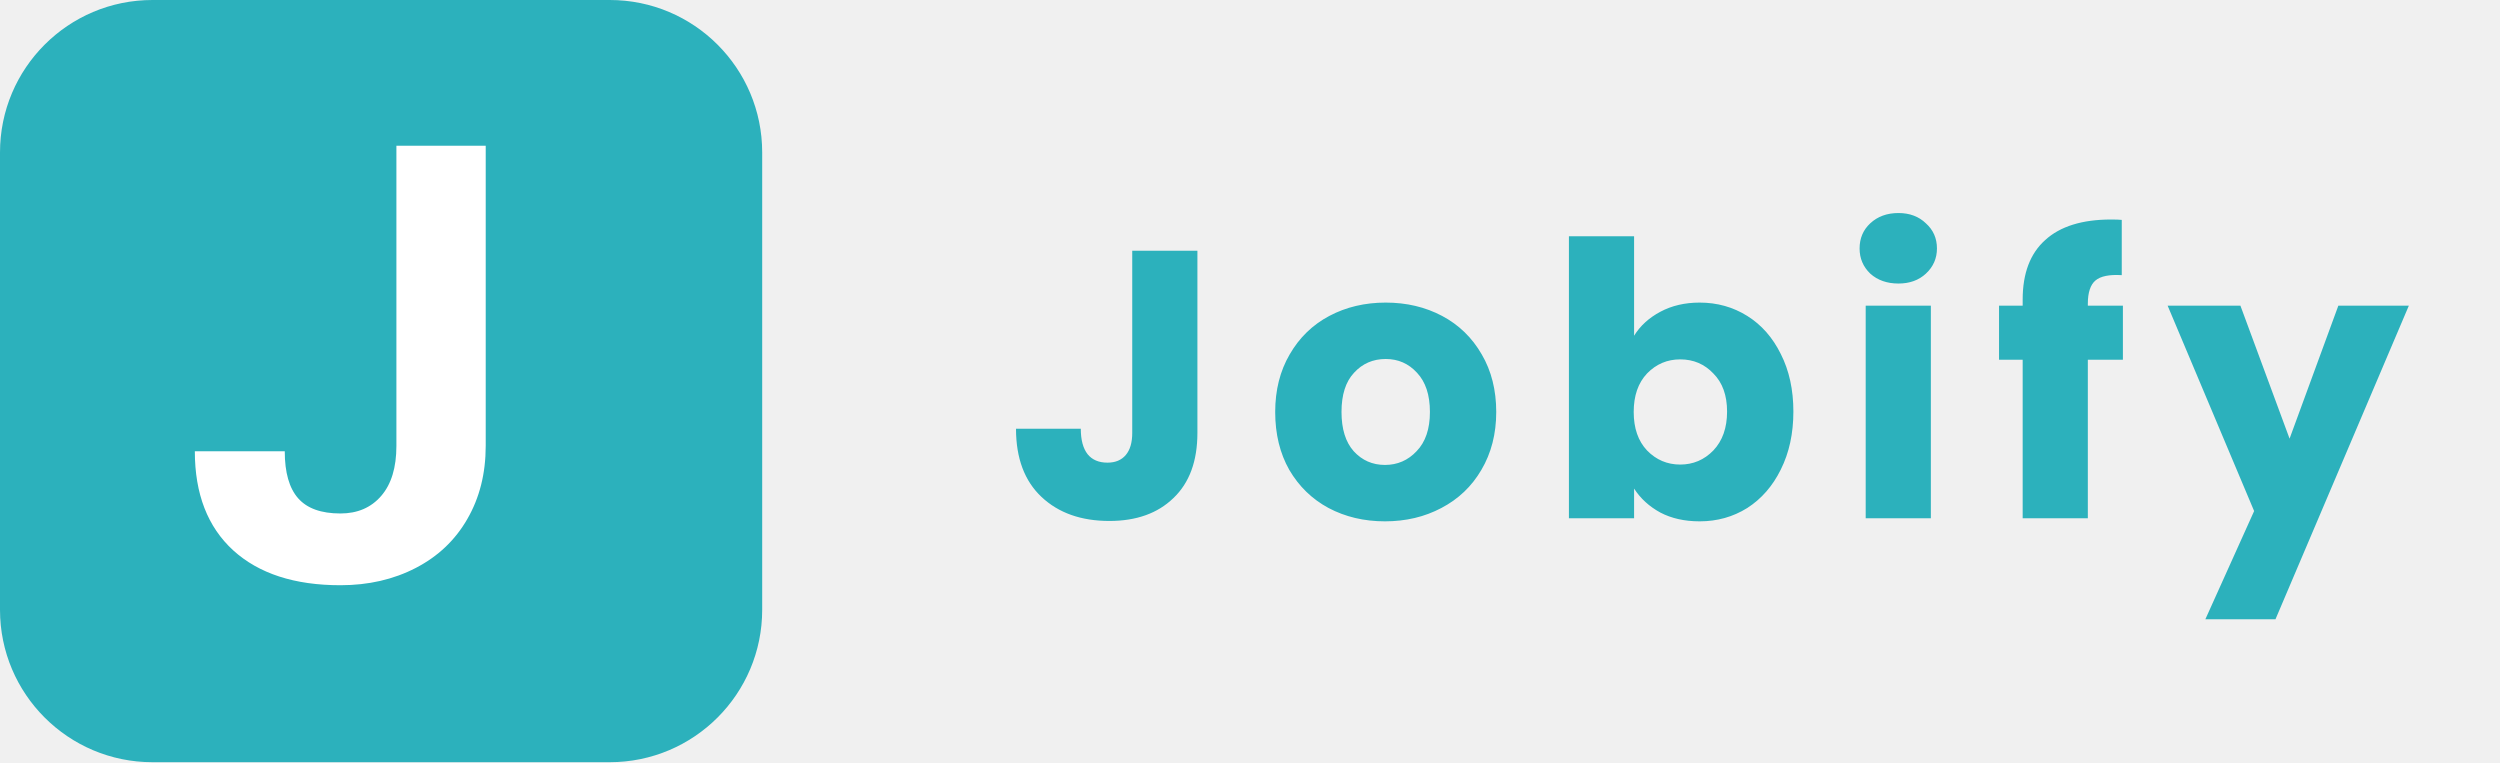
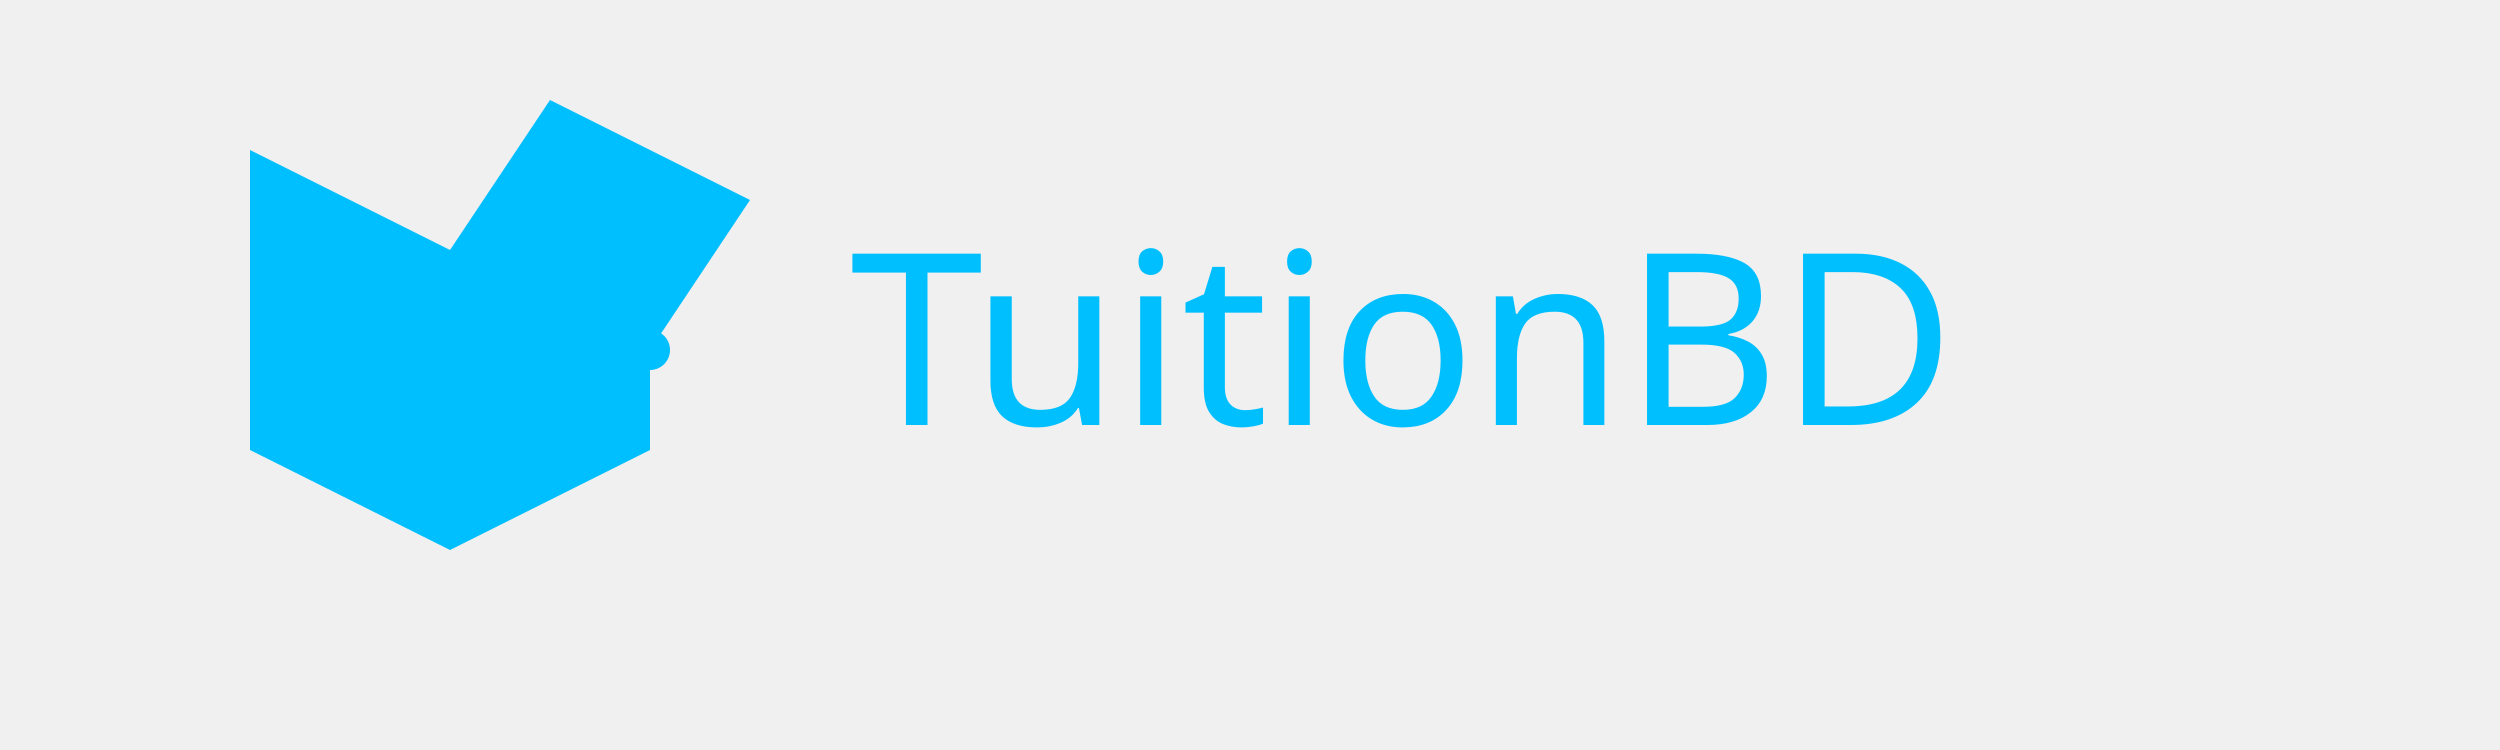
- <svg xmlns="http://www.w3.org/2000/svg" width="164" height="50" viewBox="0 0 164 50" fill="none">
-   <path d="M78.55 16.45V28.4C78.55 30.25 78.025 31.675 76.975 32.675C75.942 33.675 74.542 34.175 72.775 34.175C70.925 34.175 69.442 33.65 68.325 32.6C67.208 31.55 66.65 30.058 66.65 28.125H70.9C70.9 28.858 71.05 29.417 71.35 29.8C71.65 30.167 72.083 30.35 72.65 30.35C73.167 30.35 73.567 30.183 73.85 29.85C74.133 29.517 74.275 29.033 74.275 28.4V16.45H78.55ZM90.853 34.2C89.487 34.2 88.253 33.908 87.153 33.325C86.07 32.742 85.212 31.908 84.578 30.825C83.962 29.742 83.653 28.475 83.653 27.025C83.653 25.592 83.97 24.333 84.603 23.25C85.237 22.15 86.103 21.308 87.203 20.725C88.303 20.142 89.537 19.85 90.903 19.85C92.27 19.85 93.503 20.142 94.603 20.725C95.703 21.308 96.57 22.15 97.203 23.25C97.837 24.333 98.153 25.592 98.153 27.025C98.153 28.458 97.828 29.725 97.178 30.825C96.545 31.908 95.67 32.742 94.553 33.325C93.453 33.908 92.22 34.2 90.853 34.2ZM90.853 30.5C91.67 30.5 92.362 30.2 92.928 29.6C93.511 29 93.803 28.142 93.803 27.025C93.803 25.908 93.52 25.05 92.953 24.45C92.403 23.85 91.72 23.55 90.903 23.55C90.07 23.55 89.378 23.85 88.828 24.45C88.278 25.033 88.003 25.892 88.003 27.025C88.003 28.142 88.27 29 88.803 29.6C89.353 30.2 90.037 30.5 90.853 30.5ZM107.196 22.025C107.596 21.375 108.171 20.85 108.921 20.45C109.671 20.05 110.529 19.85 111.496 19.85C112.646 19.85 113.688 20.142 114.621 20.725C115.554 21.308 116.288 22.142 116.821 23.225C117.371 24.308 117.646 25.567 117.646 27C117.646 28.433 117.371 29.7 116.821 30.8C116.288 31.883 115.554 32.725 114.621 33.325C113.688 33.908 112.646 34.2 111.496 34.2C110.513 34.2 109.654 34.008 108.921 33.625C108.188 33.225 107.613 32.7 107.196 32.05V34H102.921V15.5H107.196V22.025ZM113.296 27C113.296 25.933 112.996 25.1 112.396 24.5C111.813 23.883 111.088 23.575 110.221 23.575C109.371 23.575 108.646 23.883 108.046 24.5C107.463 25.117 107.171 25.958 107.171 27.025C107.171 28.092 107.463 28.933 108.046 29.55C108.646 30.167 109.371 30.475 110.221 30.475C111.071 30.475 111.796 30.167 112.396 29.55C112.996 28.917 113.296 28.067 113.296 27ZM124.539 18.6C123.789 18.6 123.172 18.383 122.689 17.95C122.222 17.5 121.989 16.95 121.989 16.3C121.989 15.633 122.222 15.083 122.689 14.65C123.172 14.2 123.789 13.975 124.539 13.975C125.272 13.975 125.872 14.2 126.339 14.65C126.822 15.083 127.064 15.633 127.064 16.3C127.064 16.95 126.822 17.5 126.339 17.95C125.872 18.383 125.272 18.6 124.539 18.6ZM126.664 20.05V34H122.389V20.05H126.664ZM139.262 23.6H136.962V34H132.687V23.6H131.137V20.05H132.687V19.65C132.687 17.933 133.179 16.633 134.162 15.75C135.145 14.85 136.587 14.4 138.487 14.4C138.804 14.4 139.037 14.408 139.187 14.425V18.05C138.37 18 137.795 18.117 137.462 18.4C137.129 18.683 136.962 19.192 136.962 19.925V20.05H139.262V23.6ZM158.021 20.05L149.271 40.625H144.671L147.871 33.525L142.196 20.05H146.971L150.196 28.775L153.396 20.05H158.021Z" fill="#2CB1BC" />
-   <rect width="50" height="50" rx="10" fill="#2CB1BC" />
-   <path d="M26.004 9.562H31.863V29.25C31.863 31.06 31.46 32.661 30.652 34.055C29.858 35.435 28.732 36.503 27.273 37.258C25.815 38.013 24.168 38.391 22.332 38.391C19.324 38.391 16.98 37.629 15.301 36.105C13.621 34.569 12.781 32.401 12.781 29.602H18.68C18.68 30.995 18.973 32.023 19.559 32.688C20.145 33.352 21.069 33.684 22.332 33.684C23.452 33.684 24.344 33.3 25.008 32.531C25.672 31.763 26.004 30.669 26.004 29.25V9.562Z" fill="white" />
+ <svg xmlns="http://www.w3.org/2000/svg" width="200" height="60" viewBox="0 0 500 150" fill="#00bfff">
+   <g>
+     <path d="M50 30 L90 50 L90 110 L50 90 Z" />
+     <path d="M90 50 L130 30 L130 90 L90 110 Z" />
+     <polygon points="90,50 110,20 150,40 130,70" fill="#00bfff" />
+     <circle cx="130" cy="70" r="4" fill="#00bfff" />
+     <text x="170" y="85" font-family="Verdana" font-size="48" fill="#00bfff">TuitionBD</text>
+   </g>
</svg>
